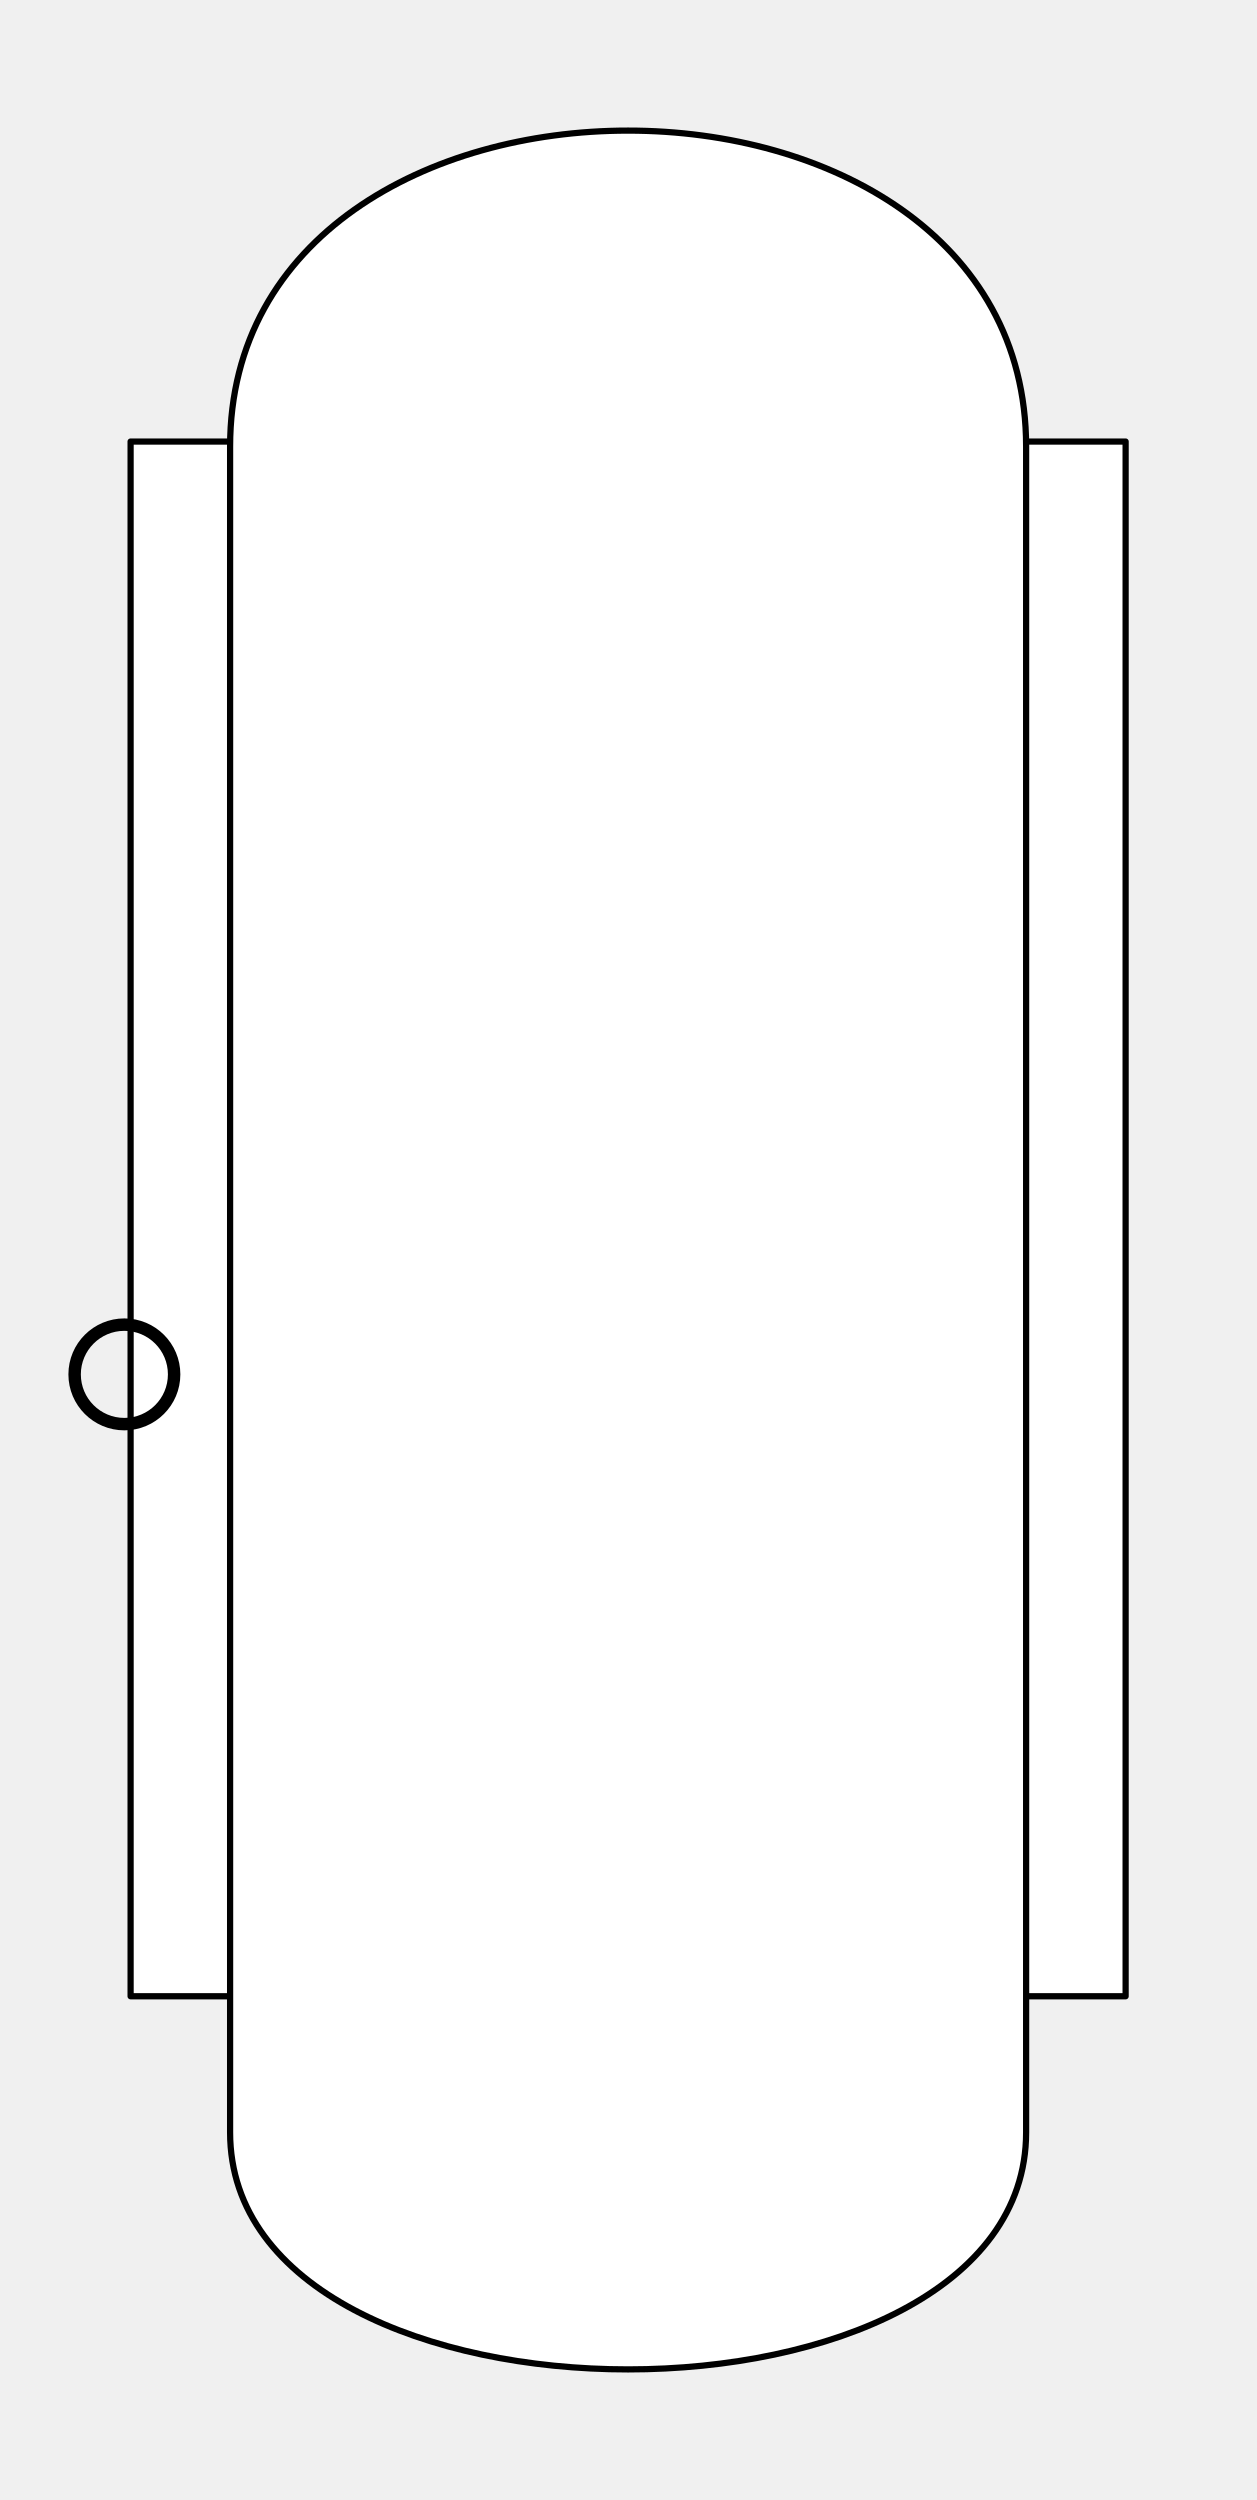
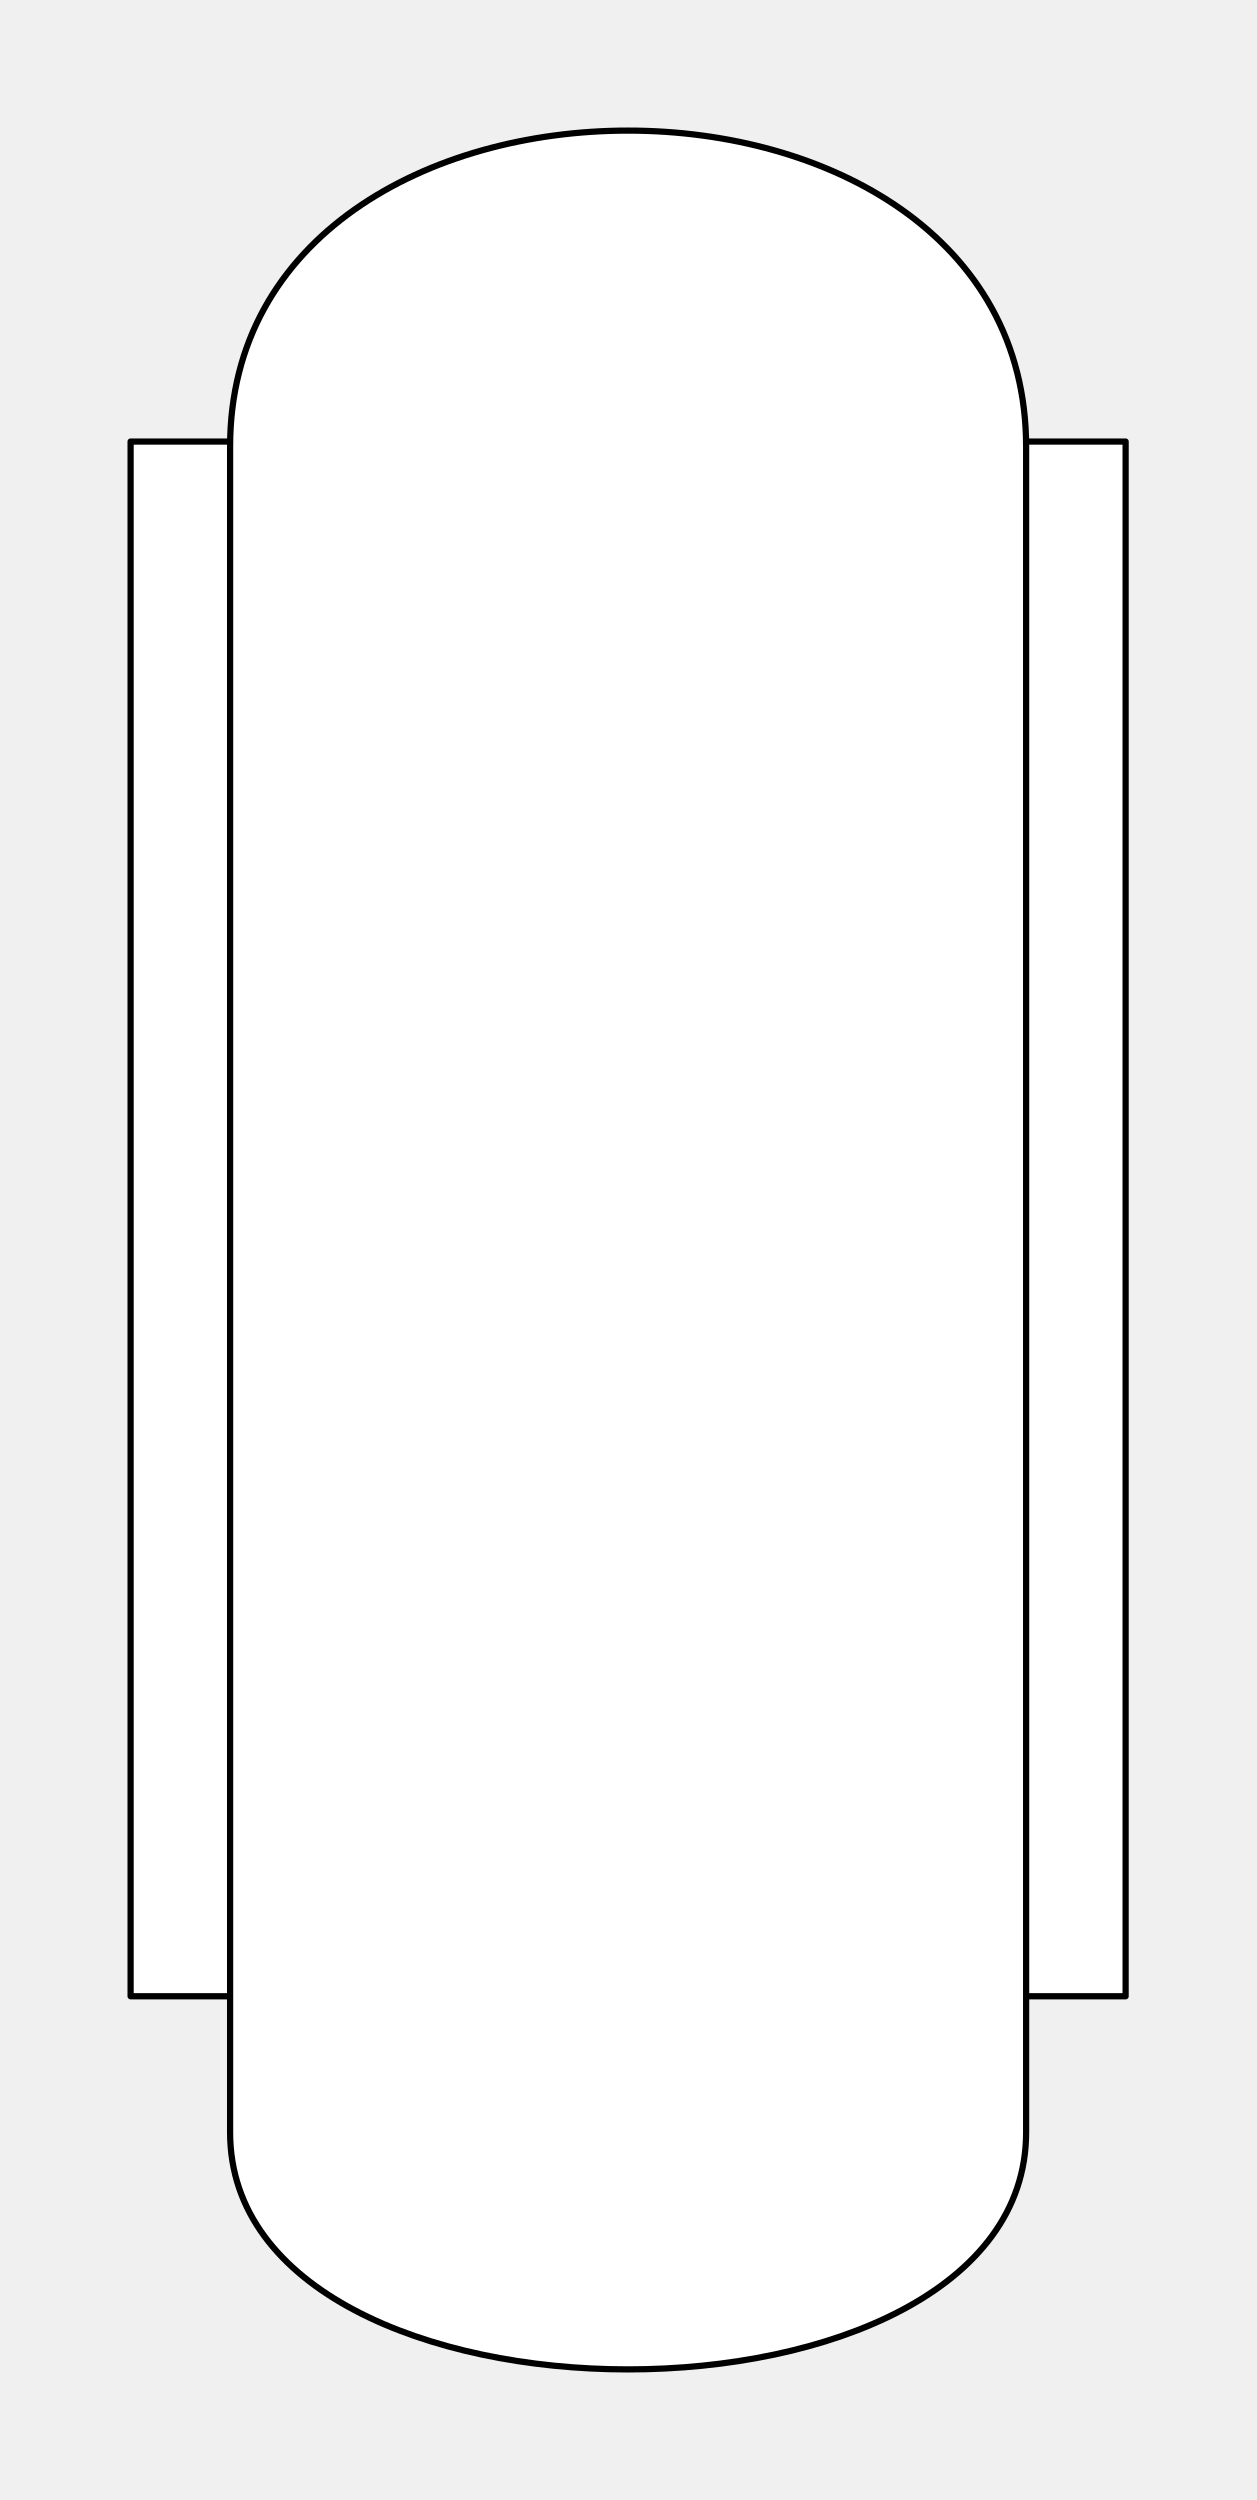
<svg xmlns="http://www.w3.org/2000/svg" viewBox="-10 -10 101 201" fill="#fff" fill-rule="evenodd" stroke="#000" stroke-linecap="round" stroke-linejoin="round" font-family="Roboto" font-size="14" text-anchor="middle">
  <use href="#A" x=".5" y=".5" />
  <symbol id="A" overflow="visible">
    <path d="M72 25h8v125h-8" stroke-width=".5" />
    <path d="M8 25H0v125h8" stroke-width=".5" />
    <path d="M8 25.412v135.529c0 25.412 64 25.412 64 0V25.412c0-33.882-64-33.882-64 0z" stroke-width=".5" />
  </symbol>
-   <circle cx="0" cy="100.5" r="4" fill="transparent" magnet="true" />
-   <circle cx="101" cy="100.5" r="4" fill="transparent" magnet="true" />
</svg>
